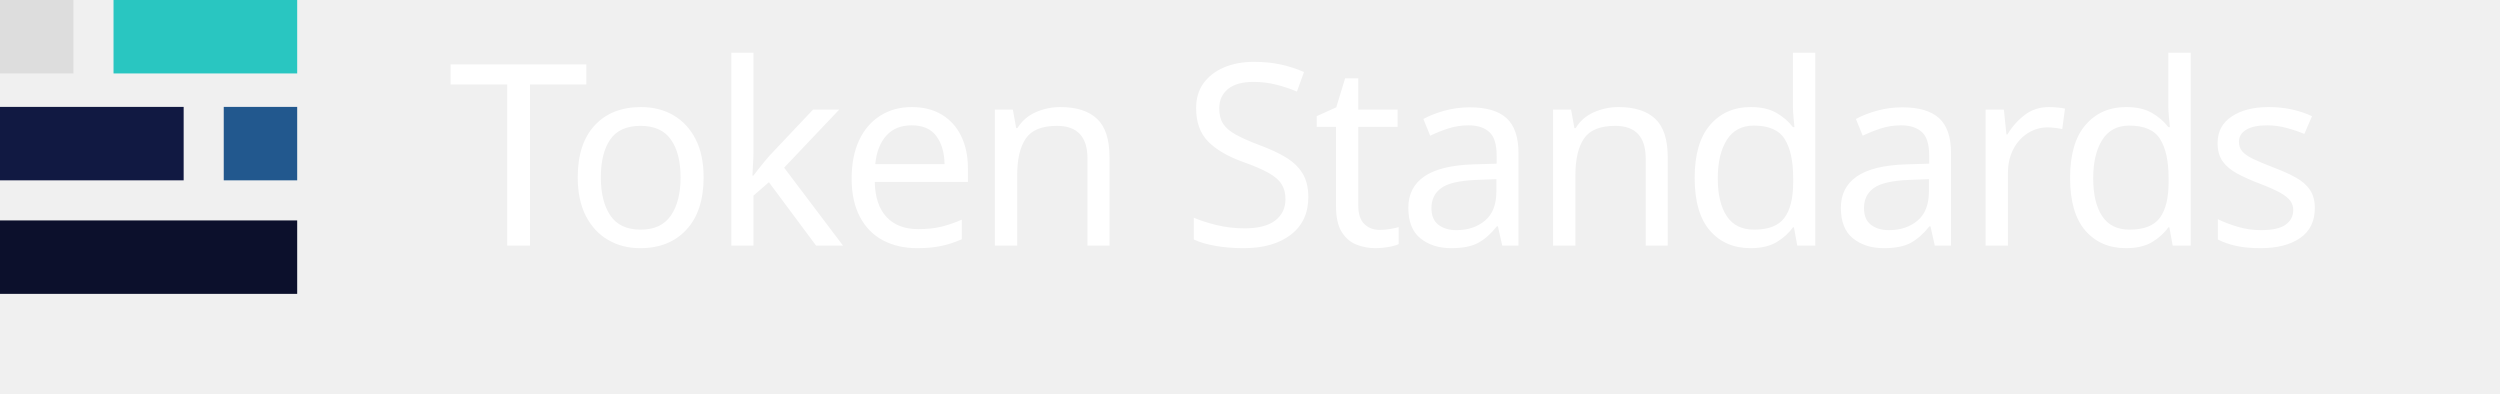
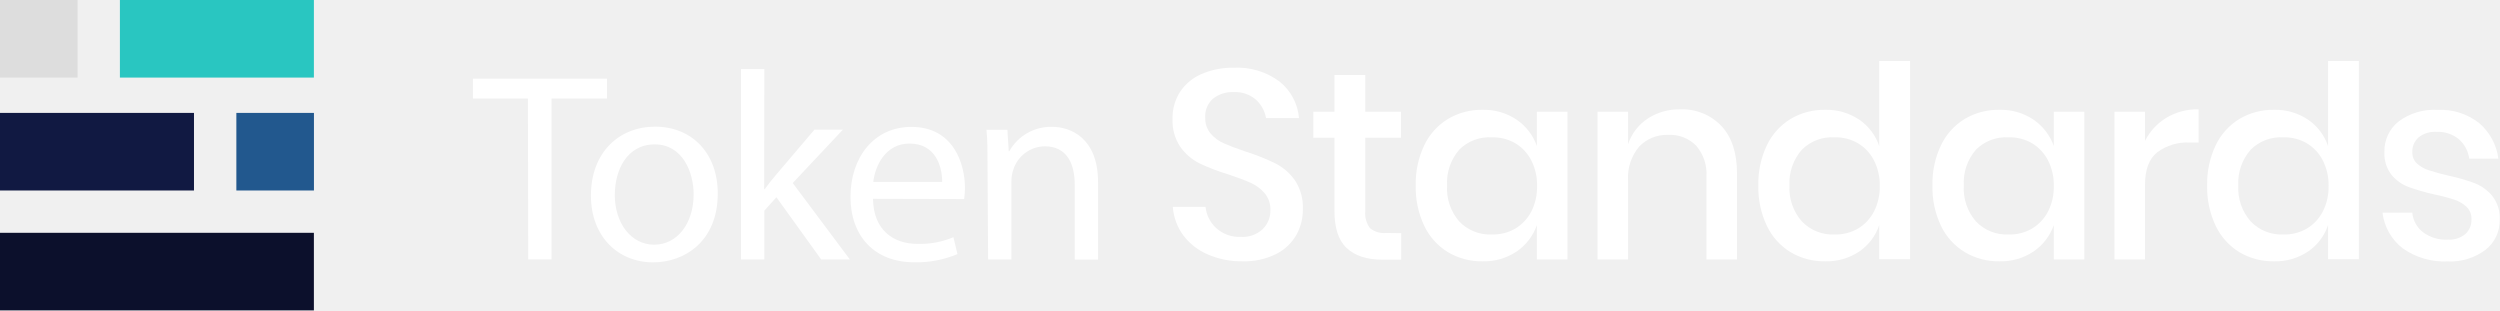
- <svg xmlns="http://www.w3.org/2000/svg" viewBox="0 0 459.56 72.31">
+ <svg xmlns="http://www.w3.org/2000/svg" viewBox="0 0 428.9 53.25">
  <defs>
-     <style>.cls-1{fill:#ddd;}.cls-2{fill:#29c6c1;}.cls-3{fill:#22588e;}.cls-4{fill:#111942;}.cls-5{fill:#0c102c;}.cls-6{font-size:46.66px;fill:#fff;font-family:Poppins-Medium, Poppins;letter-spacing:-0.03em;}</style>
+     <style>.cls-1{fill:#ddd;}.cls-2{fill:#29c6c1;}.cls-3{fill:#22588e;}.cls-4{fill:#111942;}.cls-5{fill:#0c102c;}.cls-6{fill:#fff;}</style>
  </defs>
  <g id="Layer_2" data-name="Layer 2">
    <g id="Layer_1-2" data-name="Layer 1">
      <g id="_Group_" data-name="&lt;Group&gt;">
        <g id="_Group_2" data-name="&lt;Group&gt;">
-           <rect id="_Rectangle_" data-name="&lt;Rectangle&gt;" class="cls-1" width="13.5" height="13.5" />
-           <rect id="_Rectangle_2" data-name="&lt;Rectangle&gt;" class="cls-2" x="20.87" width="33.76" height="13.5" />
-           <rect id="_Rectangle_3" data-name="&lt;Rectangle&gt;" class="cls-3" x="41.12" y="19.64" width="13.5" height="13.5" transform="translate(95.75 52.79) rotate(-180)" />
-           <rect id="_Rectangle_4" data-name="&lt;Rectangle&gt;" class="cls-4" y="19.64" width="33.76" height="13.5" transform="translate(33.76 52.79) rotate(-180)" />
-           <rect id="_Rectangle_5" data-name="&lt;Rectangle&gt;" class="cls-5" y="40.51" width="54.63" height="13.5" transform="translate(54.63 94.53) rotate(-180)" />
+           <rect id="_Rectangle_" data-name="&lt;Rectangle&gt;" class="cls-1" width="13.31" height="13.31" />
+           <rect id="_Rectangle_2" data-name="&lt;Rectangle&gt;" class="cls-2" x="20.57" width="33.28" height="13.31" />
+           <rect id="_Rectangle_3" data-name="&lt;Rectangle&gt;" class="cls-3" x="40.54" y="19.36" width="13.31" height="13.31" transform="translate(94.4 52.04) rotate(-180)" />
+           <rect id="_Rectangle_4" data-name="&lt;Rectangle&gt;" class="cls-4" y="19.36" width="33.28" height="13.31" transform="translate(33.28 52.04) rotate(-180)" />
+           <rect id="_Rectangle_5" data-name="&lt;Rectangle&gt;" class="cls-5" y="39.94" width="53.85" height="13.31" transform="translate(53.85 93.19) rotate(-180)" />
        </g>
-         <text class="cls-6" transform="translate(82.36 45.15)">Token Standards</text>
+         <path class="cls-6" d="M90.57,16.91H81.14V13.5h23v3.4H94.62v27.6h-4Z" />
+         <path class="cls-6" d="M123.14,33.19c0,8.23-5.71,11.82-11.09,11.82-6,0-10.67-4.42-10.67-11.46,0-7.45,4.88-11.82,11-11.82C118.82,21.74,123.14,26.39,123.14,33.19Zm-17.67.23c0,4.88,2.81,8.56,6.76,8.56S119,38.35,119,33.33c0-3.77-1.89-8.56-6.67-8.56S105.48,29.19,105.48,33.42Z" />
+         <path class="cls-6" d="M131.1,32.46h.09c.55-.78,1.33-1.75,2-2.53l6.53-7.68h4.88L136,31.4l9.8,13.11h-4.92l-7.68-10.67-2.07,2.3v8.37h-4V11.85h4Z" />
+         <path class="cls-6" d="M149.77,34.11c.09,5.47,3.59,7.73,7.64,7.73a14.64,14.64,0,0,0,6.16-1.15l.69,2.9A18,18,0,0,1,156.86,45c-6.85,0-10.95-4.51-10.95-11.23s4-12,10.44-12c7.27,0,9.2,6.39,9.2,10.49a15.3,15.3,0,0,1-.14,1.89Zm11.87-2.9c0-2.58-1.06-6.58-5.61-6.58-4.09,0-5.89,3.77-6.21,6.58Z" />
+         <path class="cls-6" d="M169.42,28.27c0-2.3,0-4.19-.18-6h3.59l.23,3.68h.09a8.19,8.19,0,0,1,7.36-4.19c3.08,0,7.87,1.84,7.87,9.48v13.3h-4V31.68c0-3.59-1.33-6.58-5.15-6.58a5.75,5.75,0,0,0-5.43,4.14,5.84,5.84,0,0,0-.28,1.89V44.51h-4Z" />
+         <path class="cls-6" d="M222.41,40.3a8.36,8.36,0,0,1-3.5,3.29,12.17,12.17,0,0,1-5.75,1.24,14.37,14.37,0,0,1-5.93-1.17A10.32,10.32,0,0,1,203,40.37a9.33,9.33,0,0,1-1.79-4.88h5.61a5.75,5.75,0,0,0,1.82,3.63,5.9,5.9,0,0,0,4.25,1.52,5.06,5.06,0,0,0,3.7-1.29A4.44,4.44,0,0,0,217.95,36a4.26,4.26,0,0,0-1-2.87,6.79,6.79,0,0,0-2.39-1.77q-1.43-.64-3.91-1.47A34,34,0,0,1,205.73,28a9,9,0,0,1-3.24-2.81,8,8,0,0,1-1.33-4.83,8.23,8.23,0,0,1,1.29-4.6,8.37,8.37,0,0,1,3.68-3.06,13.28,13.28,0,0,1,5.52-1.08A12.09,12.09,0,0,1,219.53,14a9,9,0,0,1,3.33,6.26h-5.66a5.52,5.52,0,0,0-1.72-3.15,5.41,5.41,0,0,0-3.84-1.31,5.31,5.31,0,0,0-3.54,1.13,4,4,0,0,0-1.33,3.24,4.07,4.07,0,0,0,.92,2.74,6.38,6.38,0,0,0,2.32,1.7q1.4.62,3.84,1.45a33.84,33.84,0,0,1,5,2,9.14,9.14,0,0,1,3.31,2.88,8.33,8.33,0,0,1,1.36,5A8.92,8.92,0,0,1,222.41,40.3Z" />
+         <path class="cls-6" d="M240.39,40v4.55h-3.22q-4,0-6.14-2T228.94,36V23.63h-3.63V19.17h3.63v-6.3h5.29v6.3h6.12v4.46h-6.12V36.14a4.29,4.29,0,0,0,.8,3,3.87,3.87,0,0,0,2.83.83Z" />
+         <path class="cls-6" d="M260.22,20.55a9.16,9.16,0,0,1,3.45,4.51V19.17h5.24V44.51h-5.24V38.62a9.15,9.15,0,0,1-3.45,4.51,10,10,0,0,1-5.89,1.7,11.24,11.24,0,0,1-5.91-1.56,10.68,10.68,0,0,1-4.07-4.51,15.34,15.34,0,0,1-1.47-6.95,15.24,15.24,0,0,1,1.47-6.9,10.69,10.69,0,0,1,4.07-4.51,11.24,11.24,0,0,1,5.91-1.56A10,10,0,0,1,260.22,20.55Zm-9.87,5.13a8.62,8.62,0,0,0-2.09,6.14A8.61,8.61,0,0,0,250.35,38a7.3,7.3,0,0,0,5.59,2.23,7.62,7.62,0,0,0,4-1,7.35,7.35,0,0,0,2.76-2.92,9.21,9.21,0,0,0,1-4.42,9.25,9.25,0,0,0-1-4.39,7.32,7.32,0,0,0-2.76-2.94,7.62,7.62,0,0,0-4-1A7.3,7.3,0,0,0,250.35,25.67Z" />
+         <path class="cls-6" d="M295.31,21.6Q298,24.46,298,29.75V44.51h-5.24V30.3A7.4,7.4,0,0,0,291,25a6.24,6.24,0,0,0-4.78-1.86,6.57,6.57,0,0,0-5,2A8.24,8.24,0,0,0,279.31,31V44.51h-5.24V19.17h5.24v5.57a8.5,8.5,0,0,1,3.4-4.42,9.85,9.85,0,0,1,5.52-1.56A9.24,9.24,0,0,1,295.31,21.6Z" />
+         <path class="cls-6" d="M319,20.55a8.9,8.9,0,0,1,3.4,4.51V10.47h5.29v34h-5.29V38.62a8.89,8.89,0,0,1-3.4,4.51,10,10,0,0,1-5.89,1.7,11.24,11.24,0,0,1-5.91-1.56,10.68,10.68,0,0,1-4.07-4.51,15.34,15.34,0,0,1-1.47-6.95,15.24,15.24,0,0,1,1.47-6.9,10.69,10.69,0,0,1,4.07-4.51,11.24,11.24,0,0,1,5.91-1.56A10,10,0,0,1,319,20.55Zm-9.87,5.13A8.62,8.62,0,0,0,307,31.82,8.61,8.61,0,0,0,309.14,38a7.3,7.3,0,0,0,5.59,2.23,7.62,7.62,0,0,0,4-1,7.35,7.35,0,0,0,2.76-2.92,9.21,9.21,0,0,0,1-4.42,9.25,9.25,0,0,0-1-4.39,7.32,7.32,0,0,0-2.76-2.94,7.62,7.62,0,0,0-4-1A7.3,7.3,0,0,0,309.14,25.67Z" />
+         <path class="cls-6" d="M348.9,20.55a9.16,9.16,0,0,1,3.45,4.51V19.17h5.24V44.51h-5.24V38.62a9.15,9.15,0,0,1-3.45,4.51,10,10,0,0,1-5.89,1.7,11.24,11.24,0,0,1-5.91-1.56A10.68,10.68,0,0,1,333,38.76a15.34,15.34,0,0,1-1.47-6.95,15.24,15.24,0,0,1,1.47-6.9,10.69,10.69,0,0,1,4.07-4.51A11.24,11.24,0,0,1,343,18.84,10,10,0,0,1,348.9,20.55ZM339,25.67a8.62,8.62,0,0,0-2.09,6.14A8.61,8.61,0,0,0,339,38a7.3,7.3,0,0,0,5.59,2.23,7.62,7.62,0,0,0,4-1,7.35,7.35,0,0,0,2.76-2.92,9.21,9.21,0,0,0,1-4.42,9.25,9.25,0,0,0-1-4.39,7.32,7.32,0,0,0-2.76-2.94,7.62,7.62,0,0,0-4-1A7.3,7.3,0,0,0,339,25.67Z" />
+         <path class="cls-6" d="M371.67,20.2a10.44,10.44,0,0,1,5.52-1.45v5.7h-1.56a8.6,8.6,0,0,0-5.54,1.68Q368,27.81,368,31.68V44.51h-5.24V19.17H368v5A9.77,9.77,0,0,1,371.67,20.2Z" />
+         <path class="cls-6" d="M396,20.55a8.9,8.9,0,0,1,3.4,4.51V10.47h5.29v34h-5.29V38.62a8.89,8.89,0,0,1-3.4,4.51,10,10,0,0,1-5.89,1.7,11.24,11.24,0,0,1-5.91-1.56,10.68,10.68,0,0,1-4.07-4.51,15.34,15.34,0,0,1-1.47-6.95,15.24,15.24,0,0,1,1.47-6.9,10.69,10.69,0,0,1,4.07-4.51,11.24,11.24,0,0,1,5.91-1.56A10,10,0,0,1,396,20.55Zm-9.87,5.13A8.62,8.62,0,0,0,384,31.82,8.61,8.61,0,0,0,386.14,38a7.3,7.3,0,0,0,5.59,2.23,7.62,7.62,0,0,0,4-1,7.35,7.35,0,0,0,2.76-2.92,9.21,9.21,0,0,0,1-4.42,9.25,9.25,0,0,0-1-4.39,7.32,7.32,0,0,0-2.76-2.94,7.62,7.62,0,0,0-4-1A7.3,7.3,0,0,0,386.14,25.67Z" />
+         <path class="cls-6" d="M425.33,21.12a9.64,9.64,0,0,1,3.29,6.1h-5a5.36,5.36,0,0,0-1.77-3.33A5.63,5.63,0,0,0,418,22.62a4.51,4.51,0,0,0-3.06.94,3.22,3.22,0,0,0-1.08,2.55,2.53,2.53,0,0,0,.78,1.93,5.46,5.46,0,0,0,2,1.15,33.6,33.6,0,0,0,3.33.92,33.38,33.38,0,0,1,4.62,1.33,7.5,7.5,0,0,1,3,2.19,6.1,6.1,0,0,1,1.26,4.07,6.34,6.34,0,0,1-2.42,5.15,10,10,0,0,1-6.51,2,12.37,12.37,0,0,1-7.66-2.21,9.09,9.09,0,0,1-3.52-6.16h5.11a4.82,4.82,0,0,0,1.84,3.36A6.57,6.57,0,0,0,420,41.11a4.23,4.23,0,0,0,3-1A3.25,3.25,0,0,0,424,37.61a2.77,2.77,0,0,0-.83-2.12,5.74,5.74,0,0,0-2.07-1.22,28.82,28.82,0,0,0-3.4-.9,37.66,37.66,0,0,1-4.49-1.29A7,7,0,0,1,410.29,30a5.91,5.91,0,0,1-1.22-3.93,6.46,6.46,0,0,1,2.42-5.22,10.19,10.19,0,0,1,6.69-2A10.7,10.7,0,0,1,425.33,21.12Z" />
      </g>
    </g>
  </g>
</svg>
